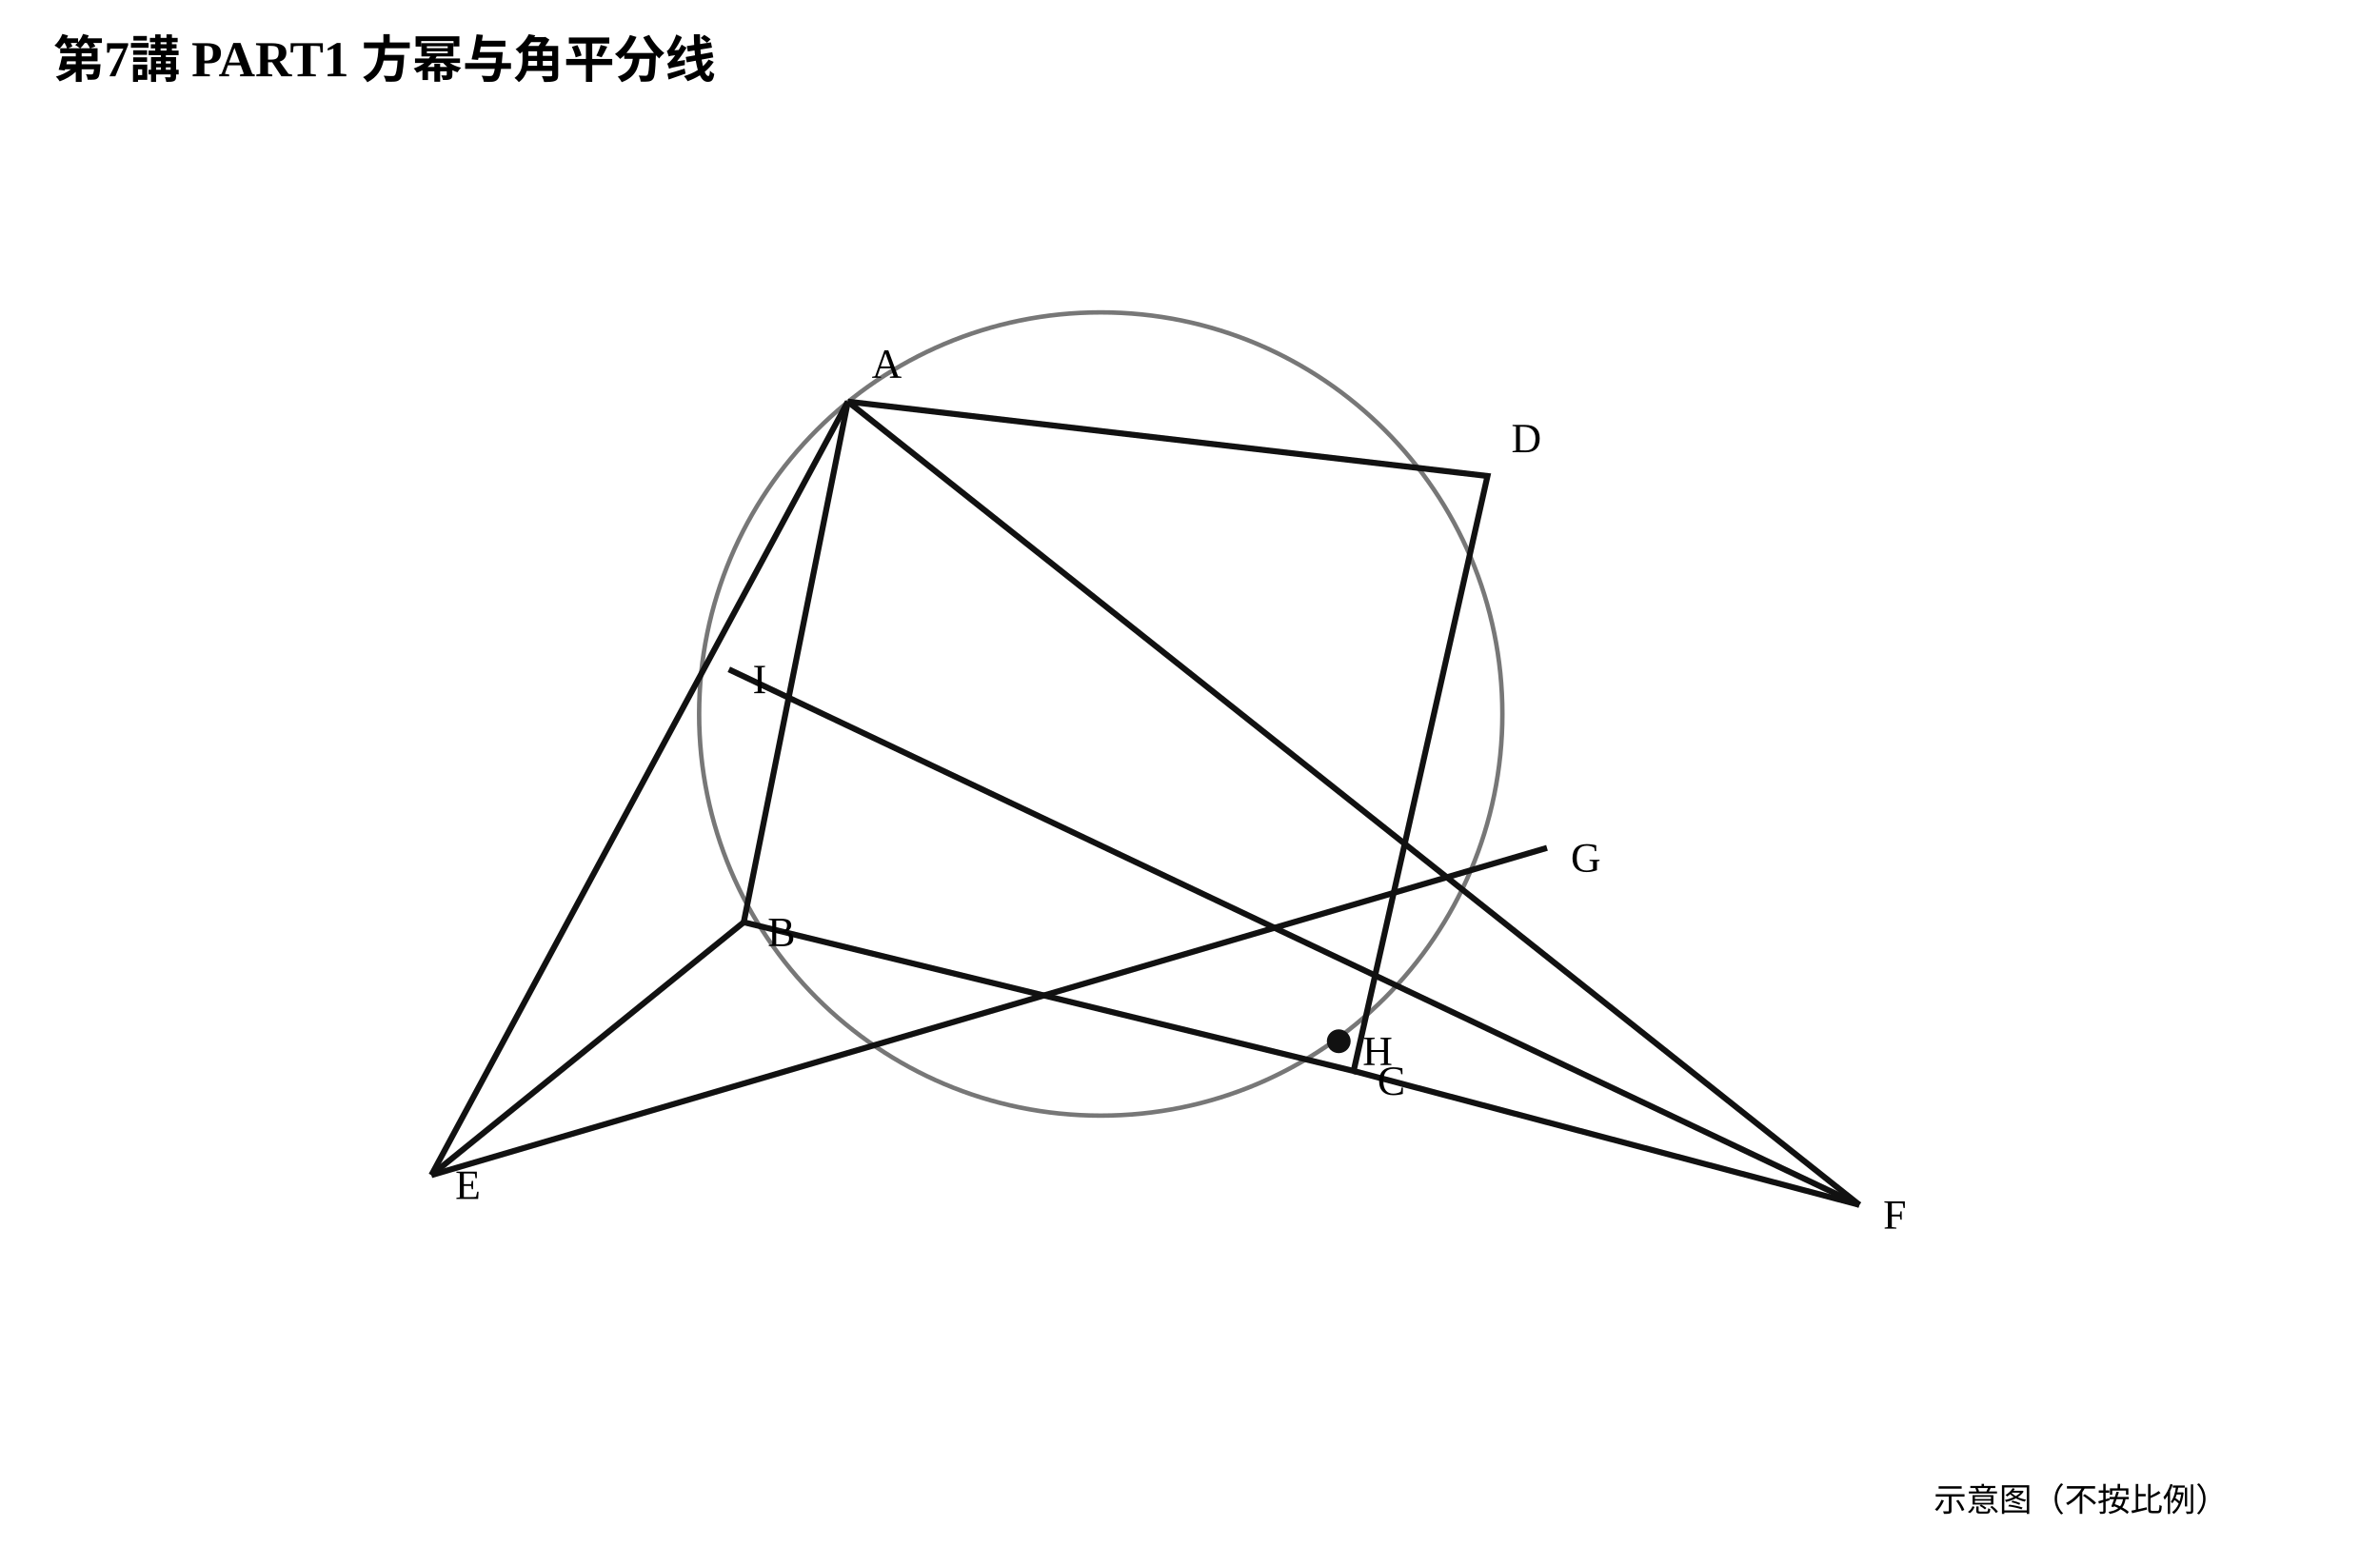
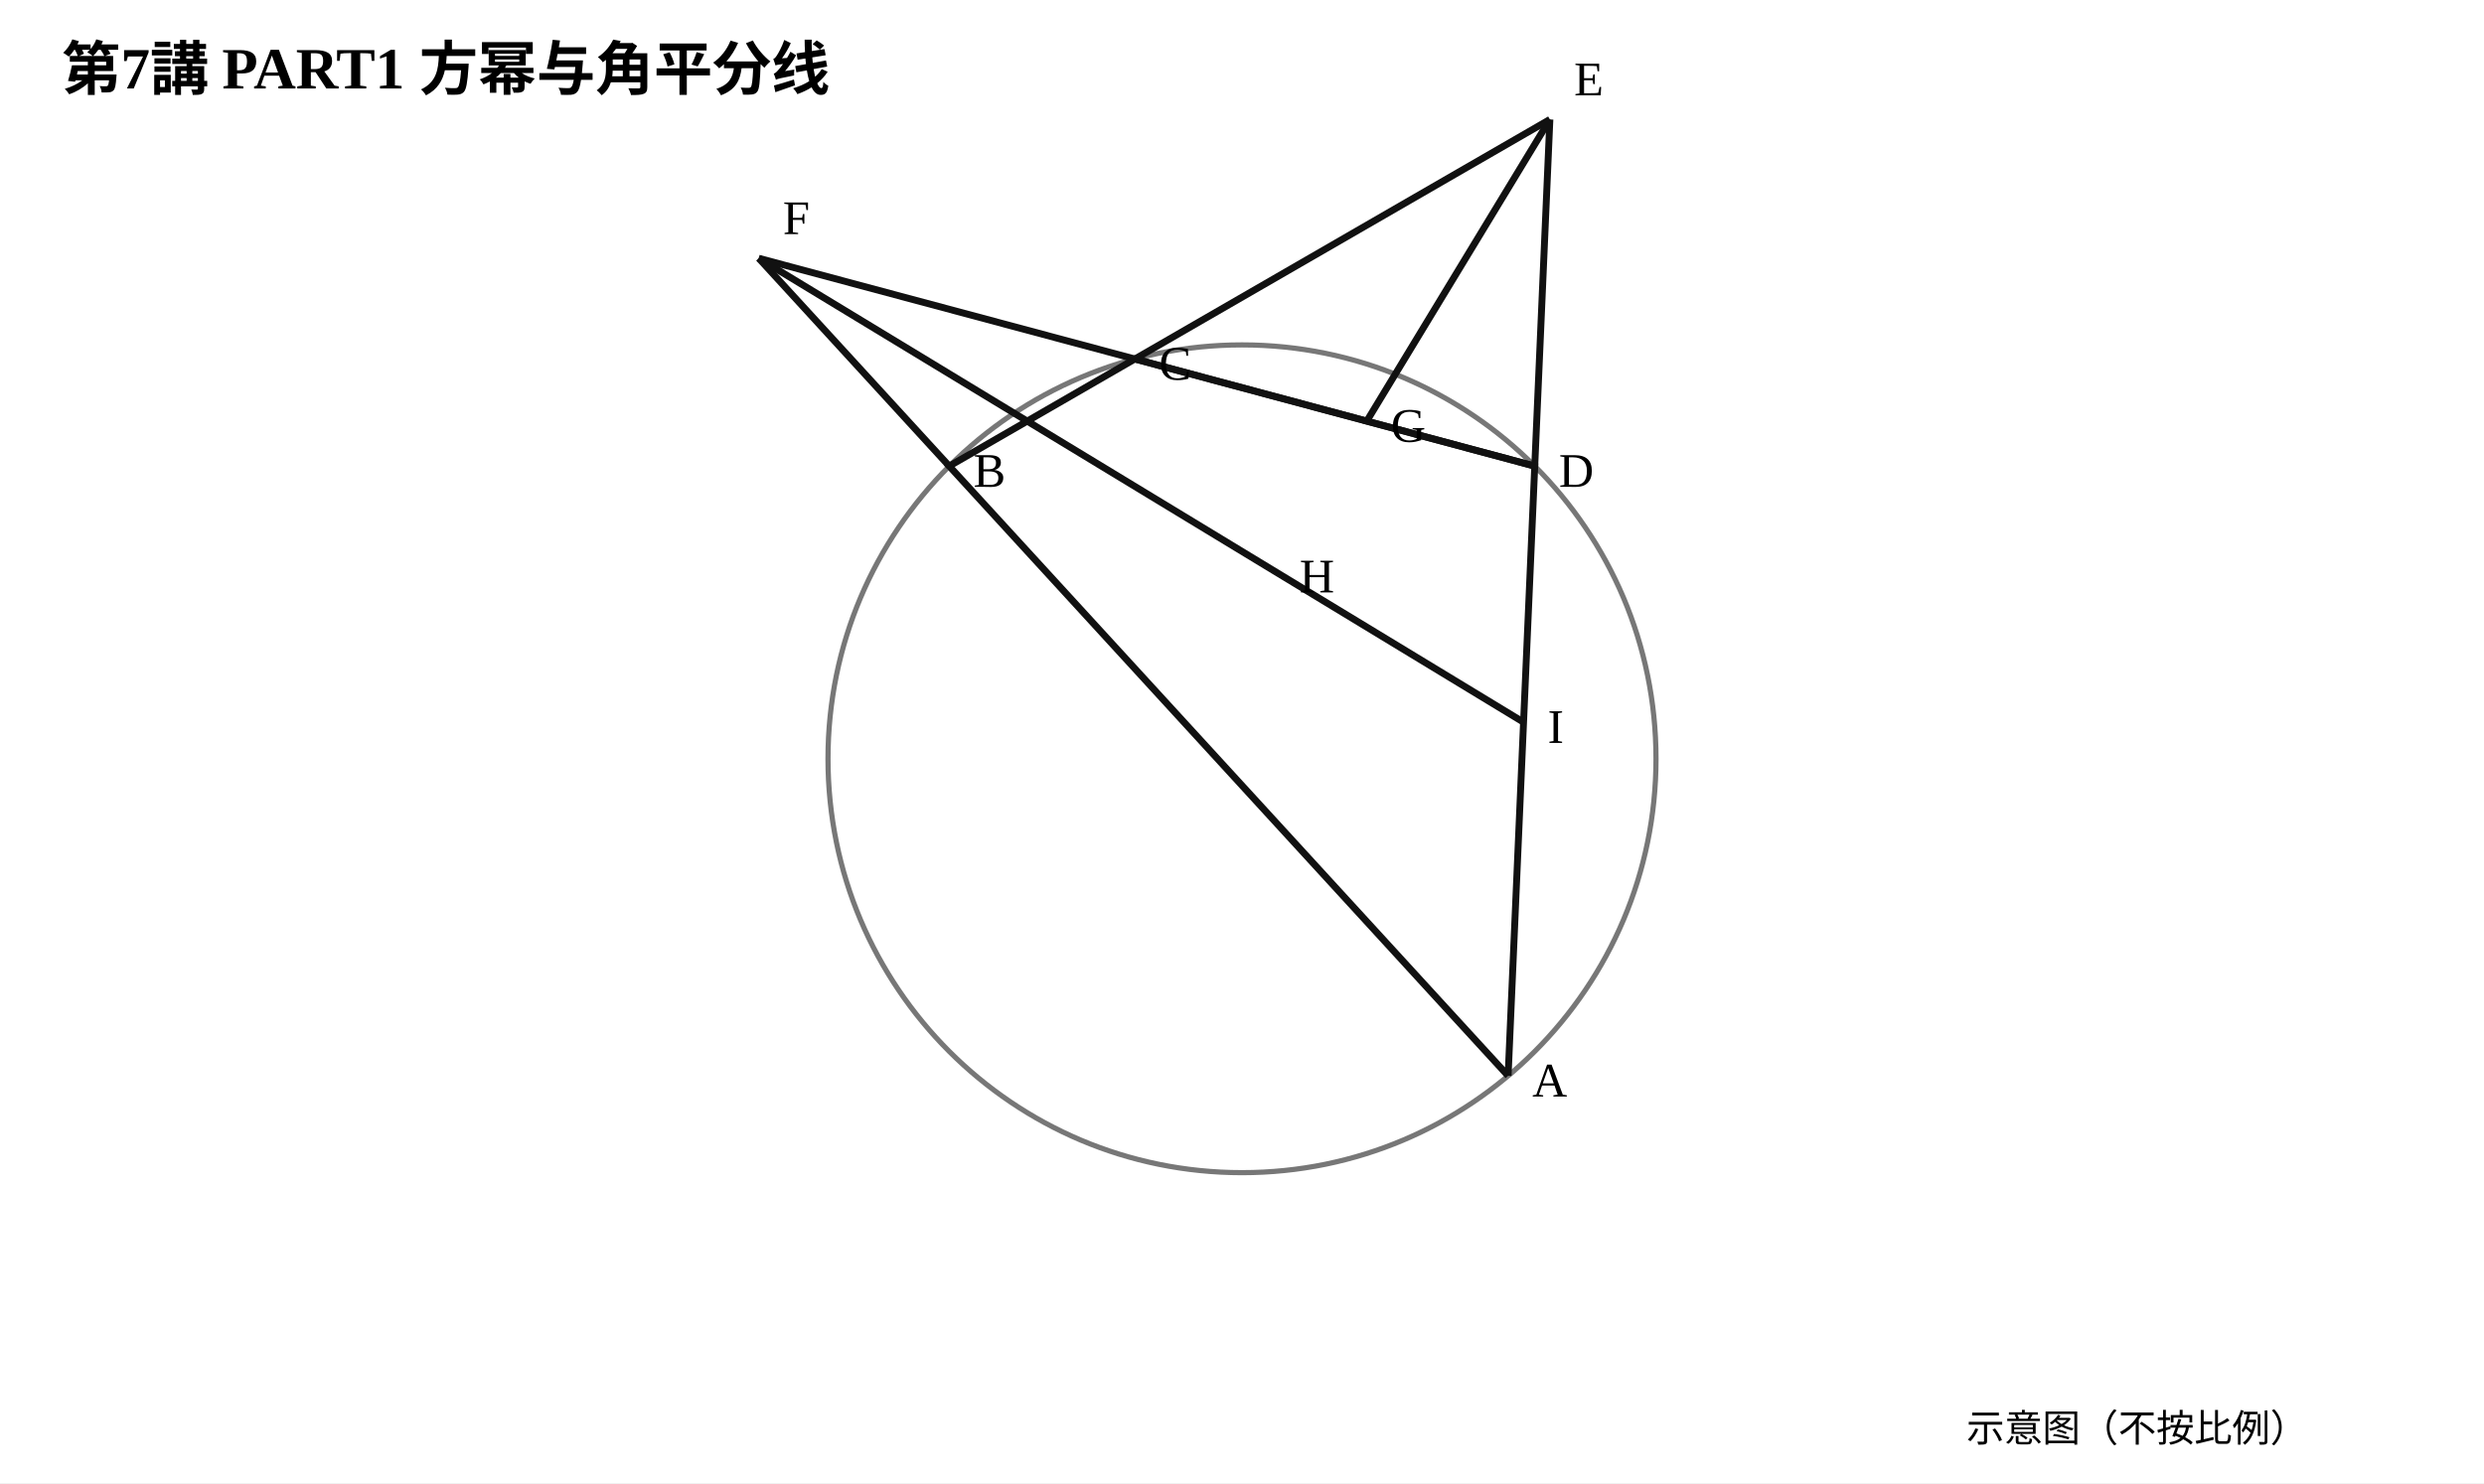
- <svg xmlns="http://www.w3.org/2000/svg" width="800" height="520" viewBox="0 0 800 520">
+ <svg xmlns="http://www.w3.org/2000/svg" width="720" height="430" viewBox="0 0 720 430">
  <rect width="100%" height="100%" fill="white" />
  <text x="18" y="26" font-size="17" font-weight="600">第7講 PART1 方幂与角平分线</text>
-   <text x="650" y="508" font-size="11">示意图（不按比例）</text>
-   <circle cx="370" cy="240" r="135" fill="none" stroke="#777" stroke-width="1.5" />
-   <polyline points="285,135 250,310 455,360 500,160 285,135" fill="none" stroke="#111" stroke-width="2" />
-   <line x1="145" y1="395" x2="285" y2="135" stroke="#111" stroke-width="2" />
-   <line x1="145" y1="395" x2="250" y2="310" stroke="#111" stroke-width="2" />
-   <line x1="625" y1="405" x2="285" y2="135" stroke="#111" stroke-width="2" />
-   <line x1="625" y1="405" x2="455" y2="360" stroke="#111" stroke-width="2" />
-   <line x1="145" y1="395" x2="520" y2="285" stroke="#111" stroke-width="2" />
-   <line x1="625" y1="405" x2="245" y2="225" stroke="#111" stroke-width="2" />
-   <circle cx="450" cy="350" r="4" fill="#111" />
-   <text x="293" y="127" font-size="14">A</text>
-   <text x="258" y="318" font-size="14">B</text>
-   <text x="463" y="368" font-size="14">C</text>
-   <text x="508" y="152" font-size="14">D</text>
-   <text x="153" y="403" font-size="14">E</text>
-   <text x="633" y="413" font-size="14">F</text>
-   <text x="528" y="293" font-size="14">G</text>
-   <text x="458" y="358" font-size="14">H</text>
-   <text x="253" y="233" font-size="14">I</text>
+   <circle cx="360" cy="220" r="120" fill="none" stroke="#777" stroke-width="1.5" />
+   <polyline points="437.135,311.925 275.147,135.147 328.942,104.089 444.853,135.147 437.135,311.925" fill="none" stroke="#111" stroke-width="2" />
+   <line x1="449.241" y1="34.634" x2="444.853" y2="135.147" stroke="#111" stroke-width="2" />
+   <line x1="449.241" y1="34.634" x2="328.942" y2="104.089" stroke="#111" stroke-width="2" />
+   <line x1="219.919" y1="74.876" x2="275.147" y2="135.147" stroke="#111" stroke-width="2" />
+   <line x1="219.919" y1="74.876" x2="444.853" y2="135.147" stroke="#111" stroke-width="2" />
+   <line x1="449.241" y1="34.634" x2="396.165" y2="122.101" stroke="#111" stroke-width="2" />
+   <line x1="219.919" y1="74.876" x2="441.611" y2="209.402" stroke="#111" stroke-width="2" />
+   <text x="444.135" y="317.925" font-size="14">A</text>
+   <text x="282.147" y="141.147" font-size="14">B</text>
+   <text x="335.942" y="110.089" font-size="14">C</text>
+   <text x="451.853" y="141.147" font-size="14">D</text>
+   <text x="456.241" y="27.634" font-size="14">E</text>
+   <text x="226.919" y="67.876" font-size="14">F</text>
+   <text x="403.165" y="128.101" font-size="14">G</text>
+   <text x="376.677" y="171.752" font-size="14">H</text>
+   <text x="448.611" y="215.402" font-size="14">I</text>
+   <text x="570" y="418" font-size="11">示意图（不按比例）</text>
</svg>
